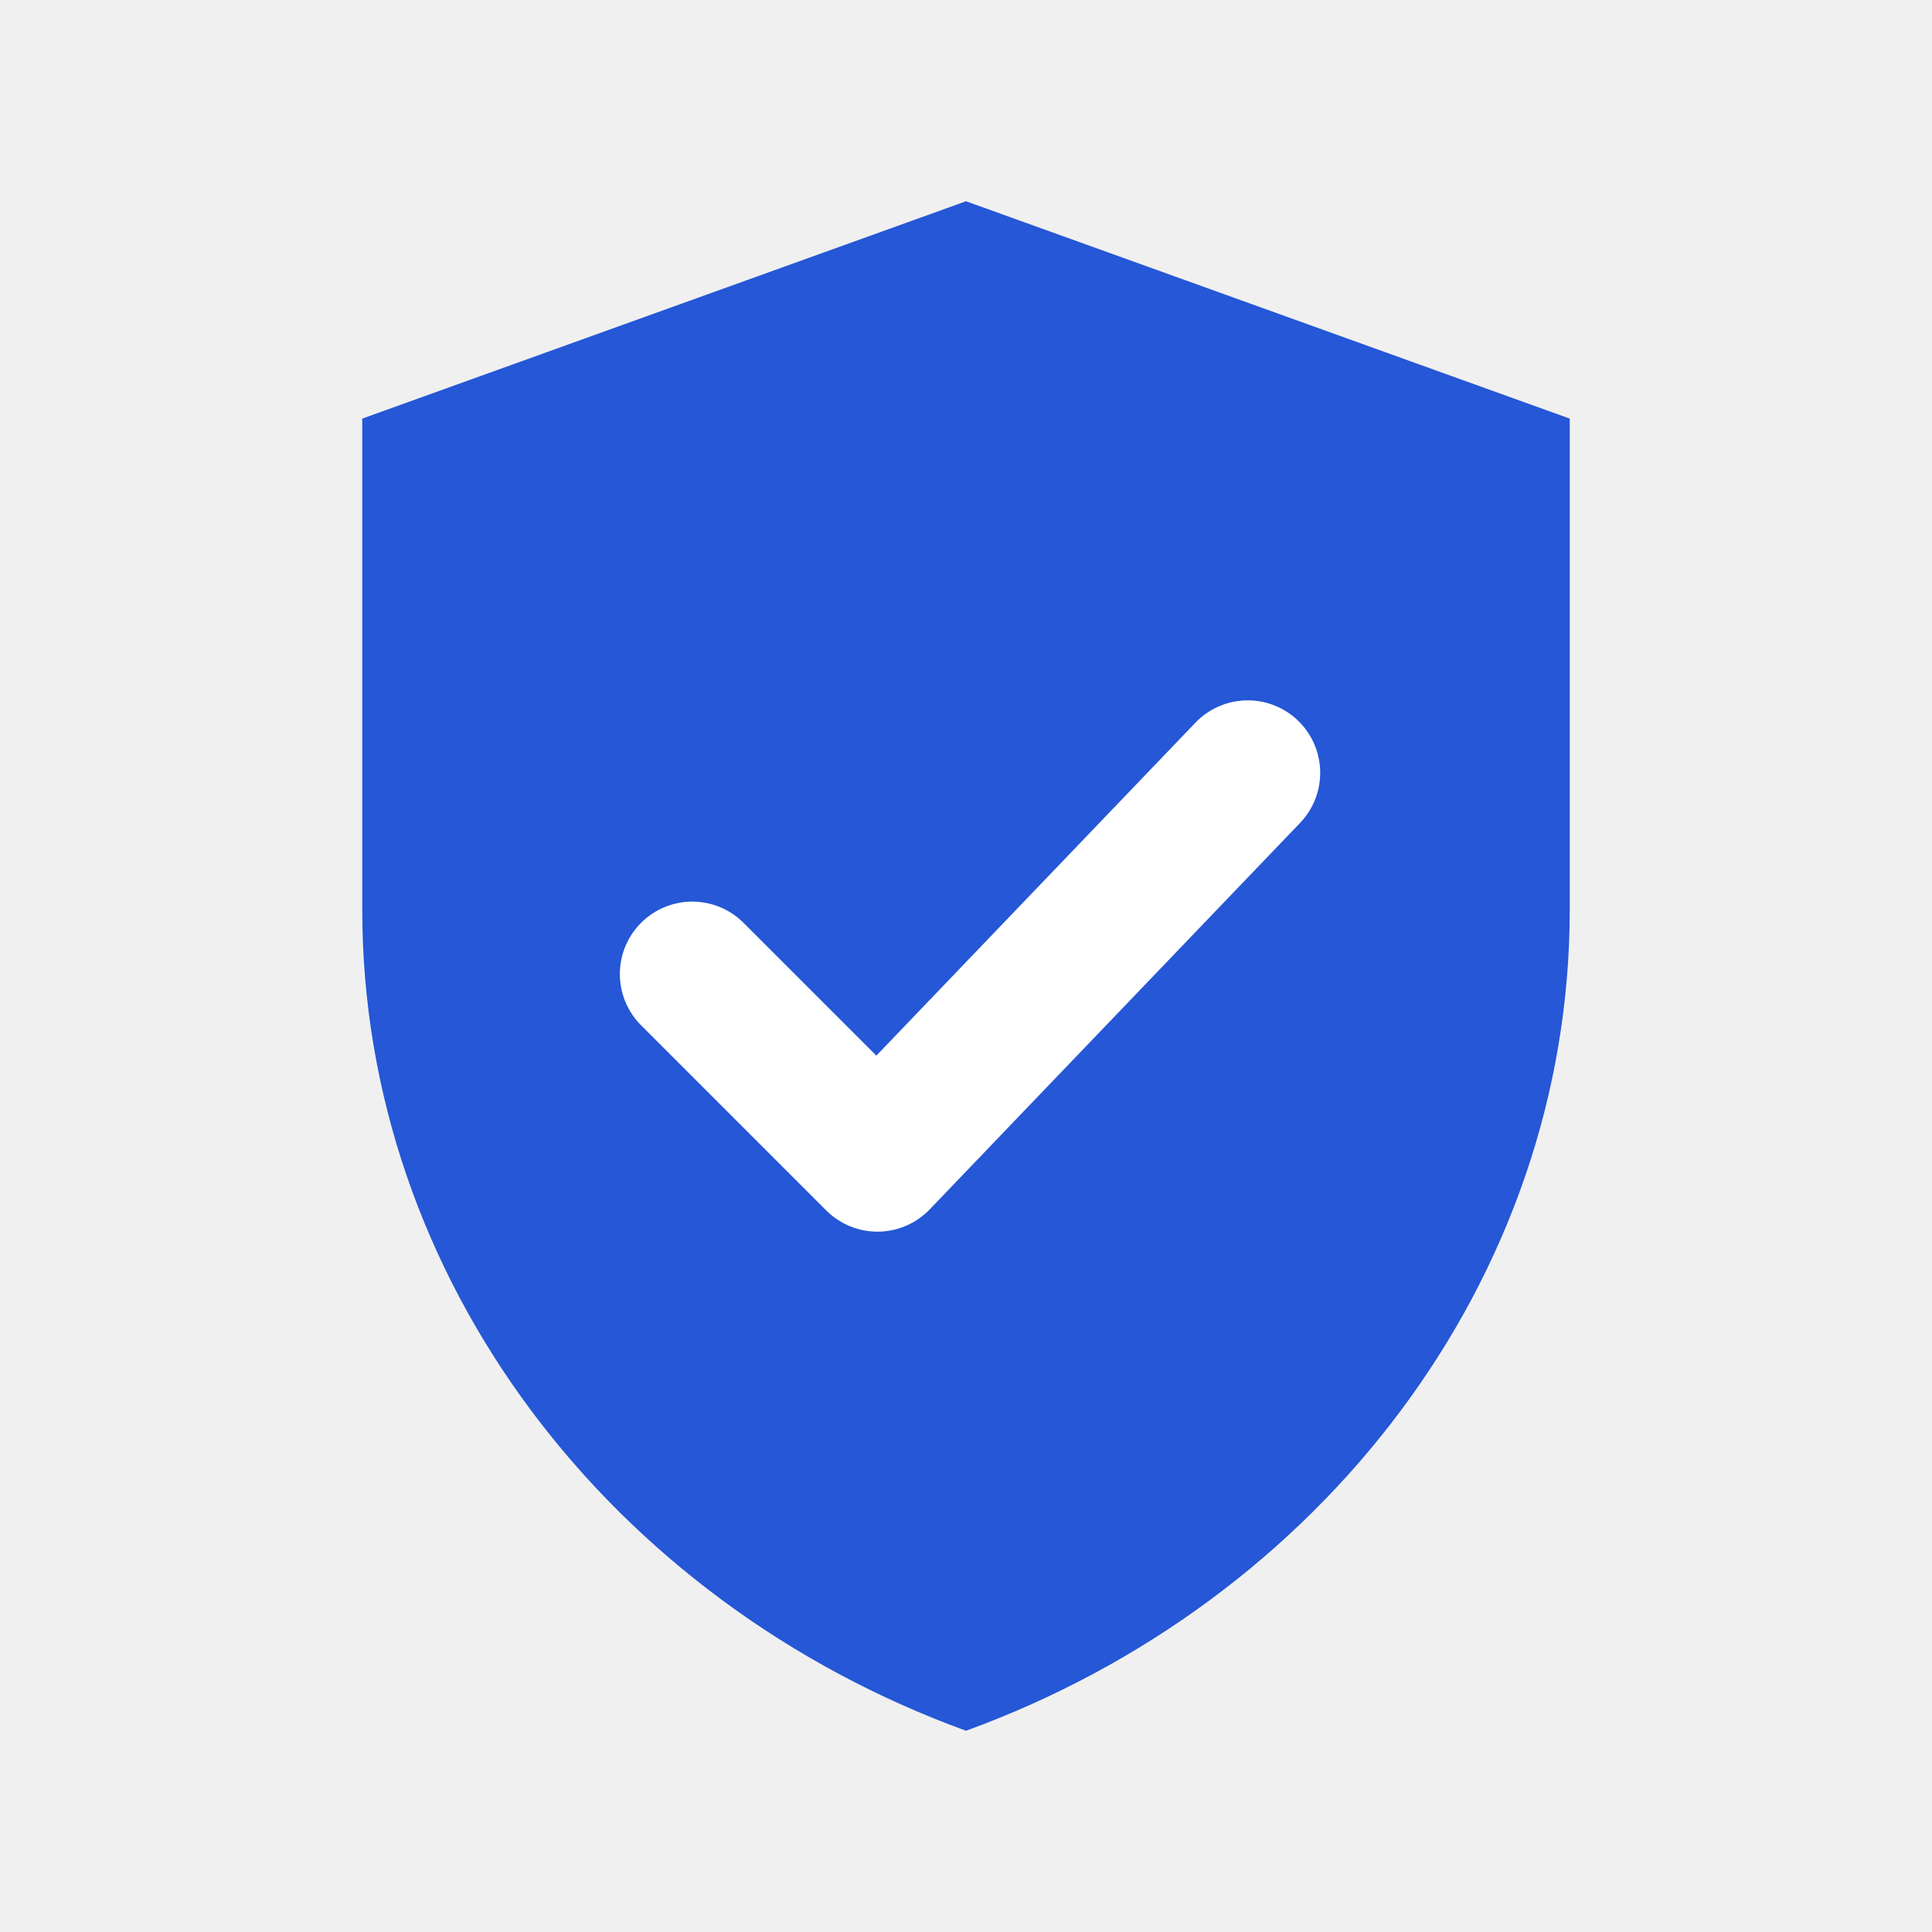
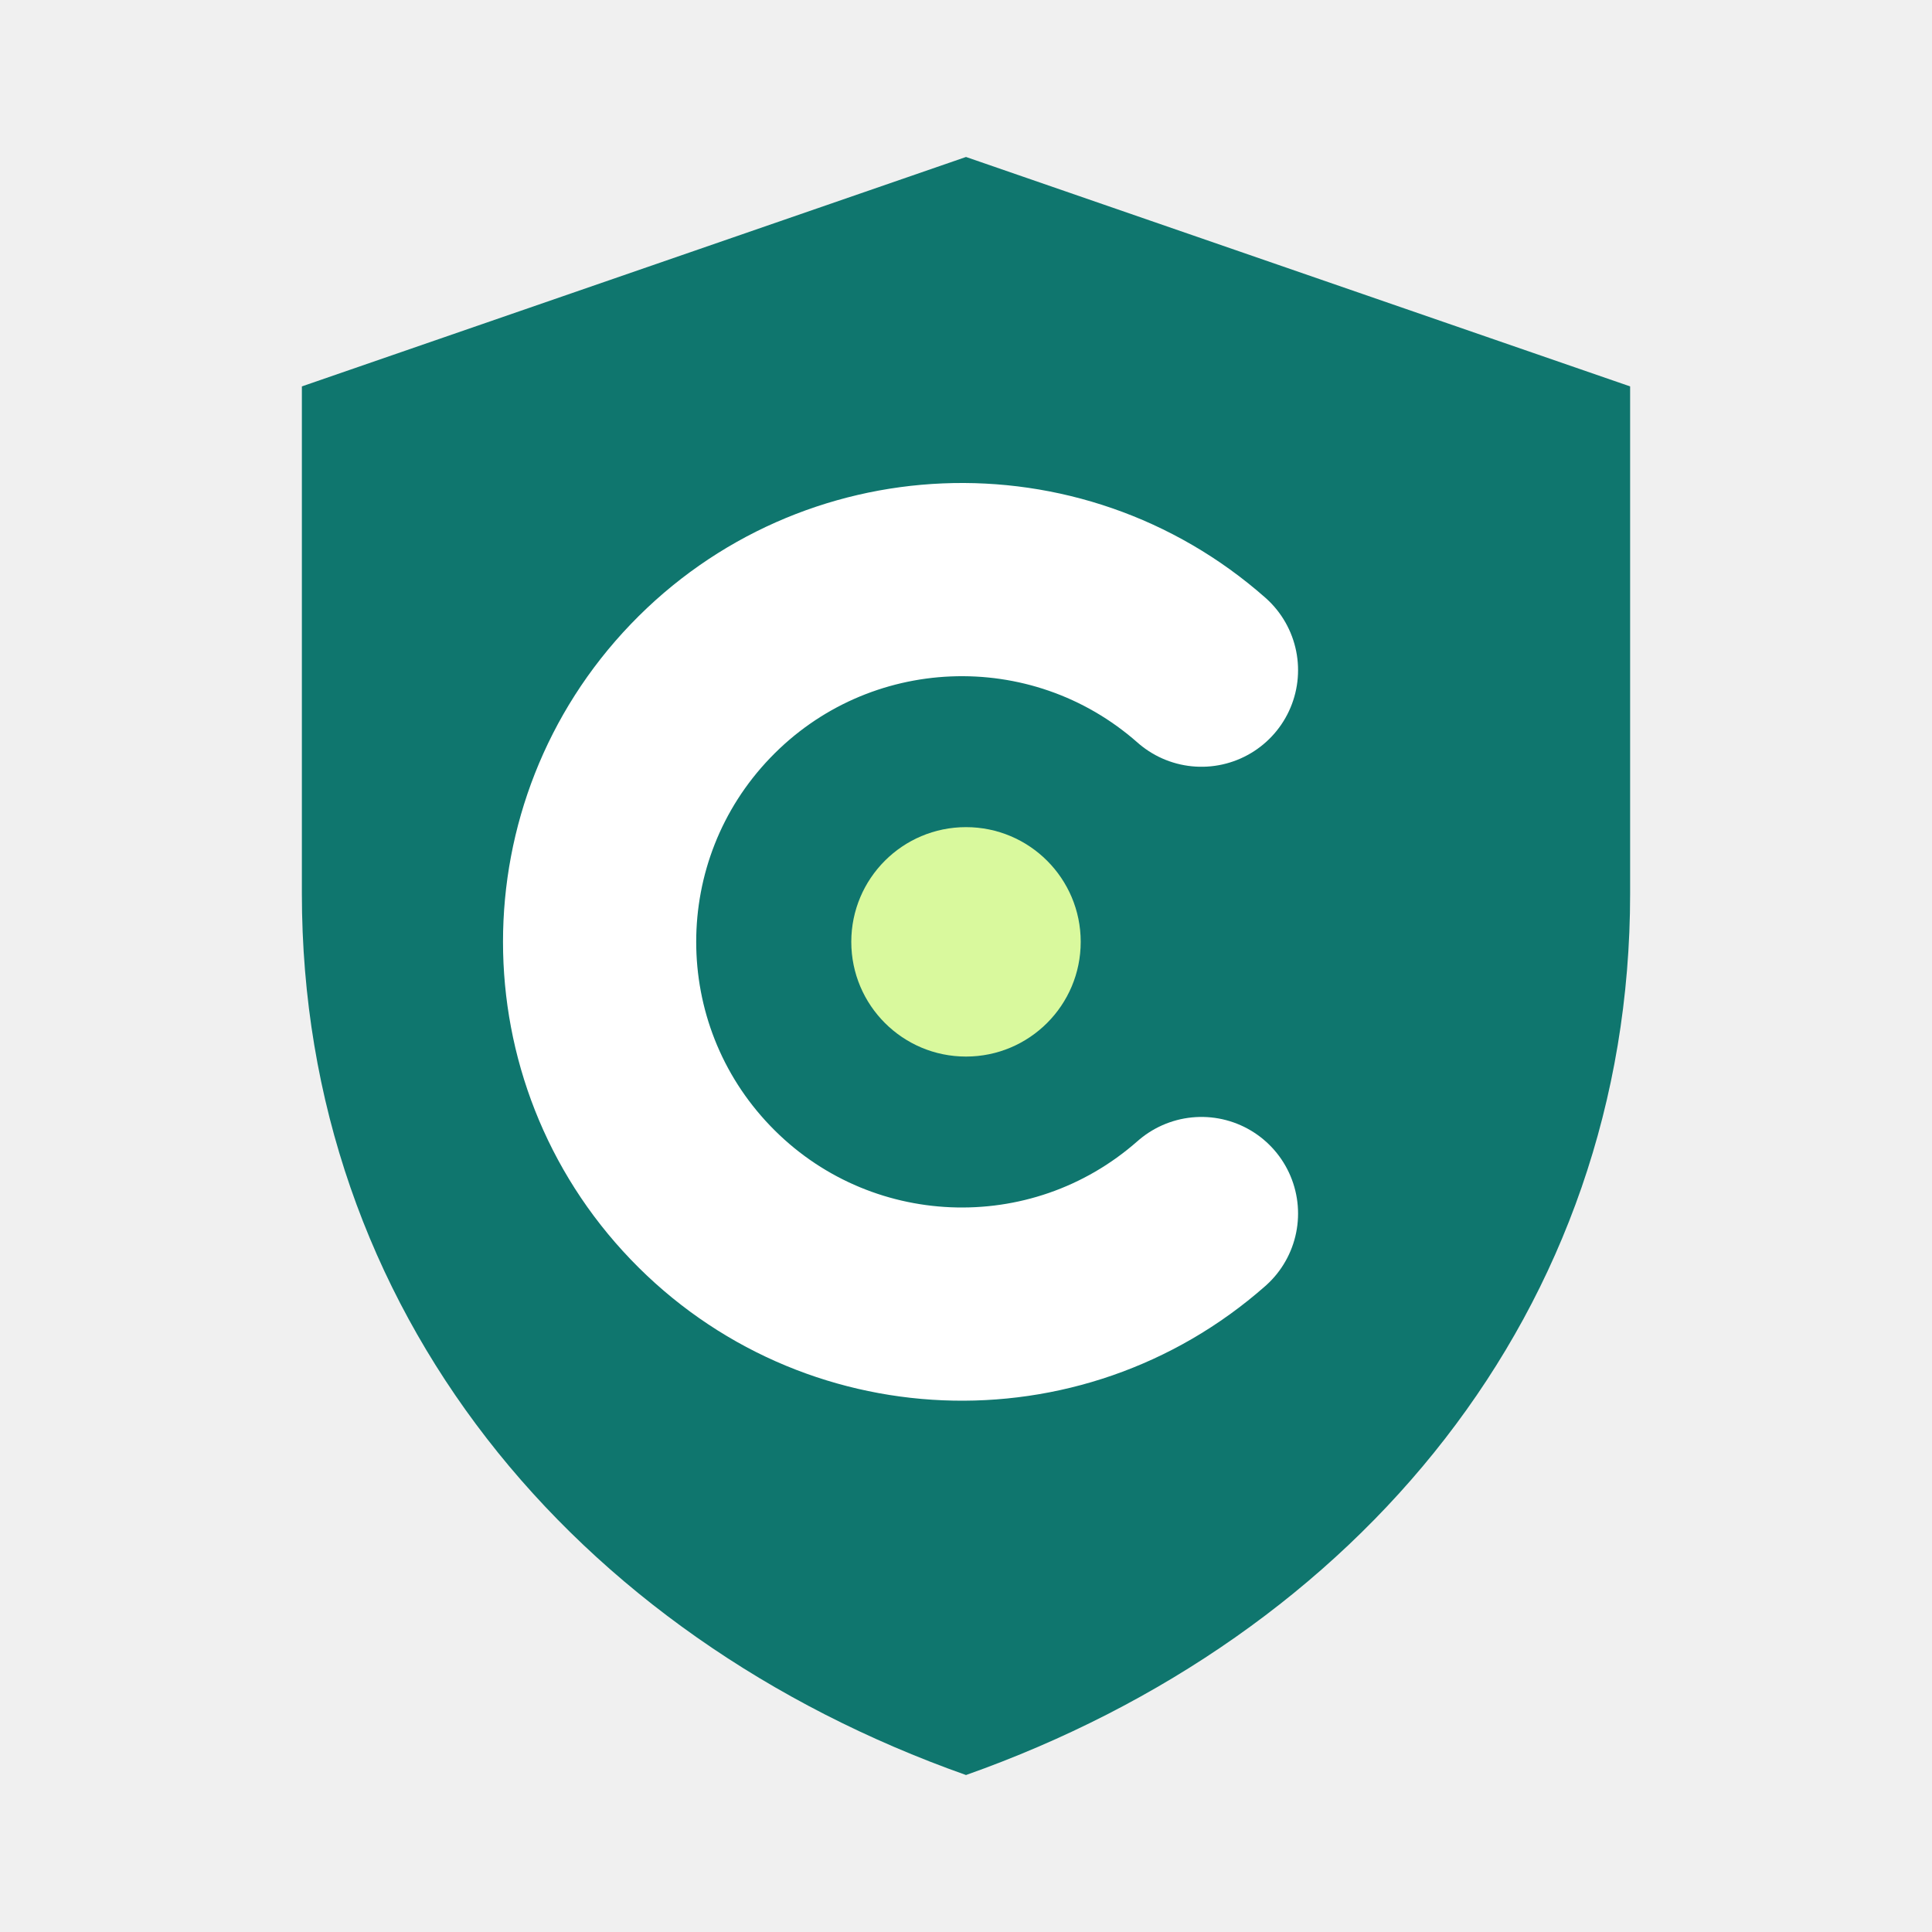
- <svg xmlns="http://www.w3.org/2000/svg" viewBox="0 0 24 24">
-   <path d="M12 2.5 4.5 5.2v6.1c0 4.6 3.1 8.6 7.5 10.2 4.4-1.6 7.5-5.6 7.5-10.2V5.2L12 2.5Z" fill="#2557d6" />
-   <path d="m8.6 12.1 2.3 2.3 4.6-4.8" fill="none" stroke="#fff" stroke-width="1.8" stroke-linecap="round" stroke-linejoin="round" />
+ <svg xmlns="http://www.w3.org/2000/svg" viewBox="0 0 32 32">
+   <path d="M16 2.6 27 6.4v8.4c0 6.9-4.5 12.3-11 14.6C9.5 27.1 5 21.7 5 14.8V6.4L16 2.6Z" fill="#0F766E" />
+   <path d="M19.9 11.1A6 6 0 1 0 19.9 20.1" fill="none" stroke="#FFFFFF" stroke-width="3.2" stroke-linecap="round" />
+   <circle cx="16" cy="15.6" r="1.9" fill="#D9F99D" />
</svg>
